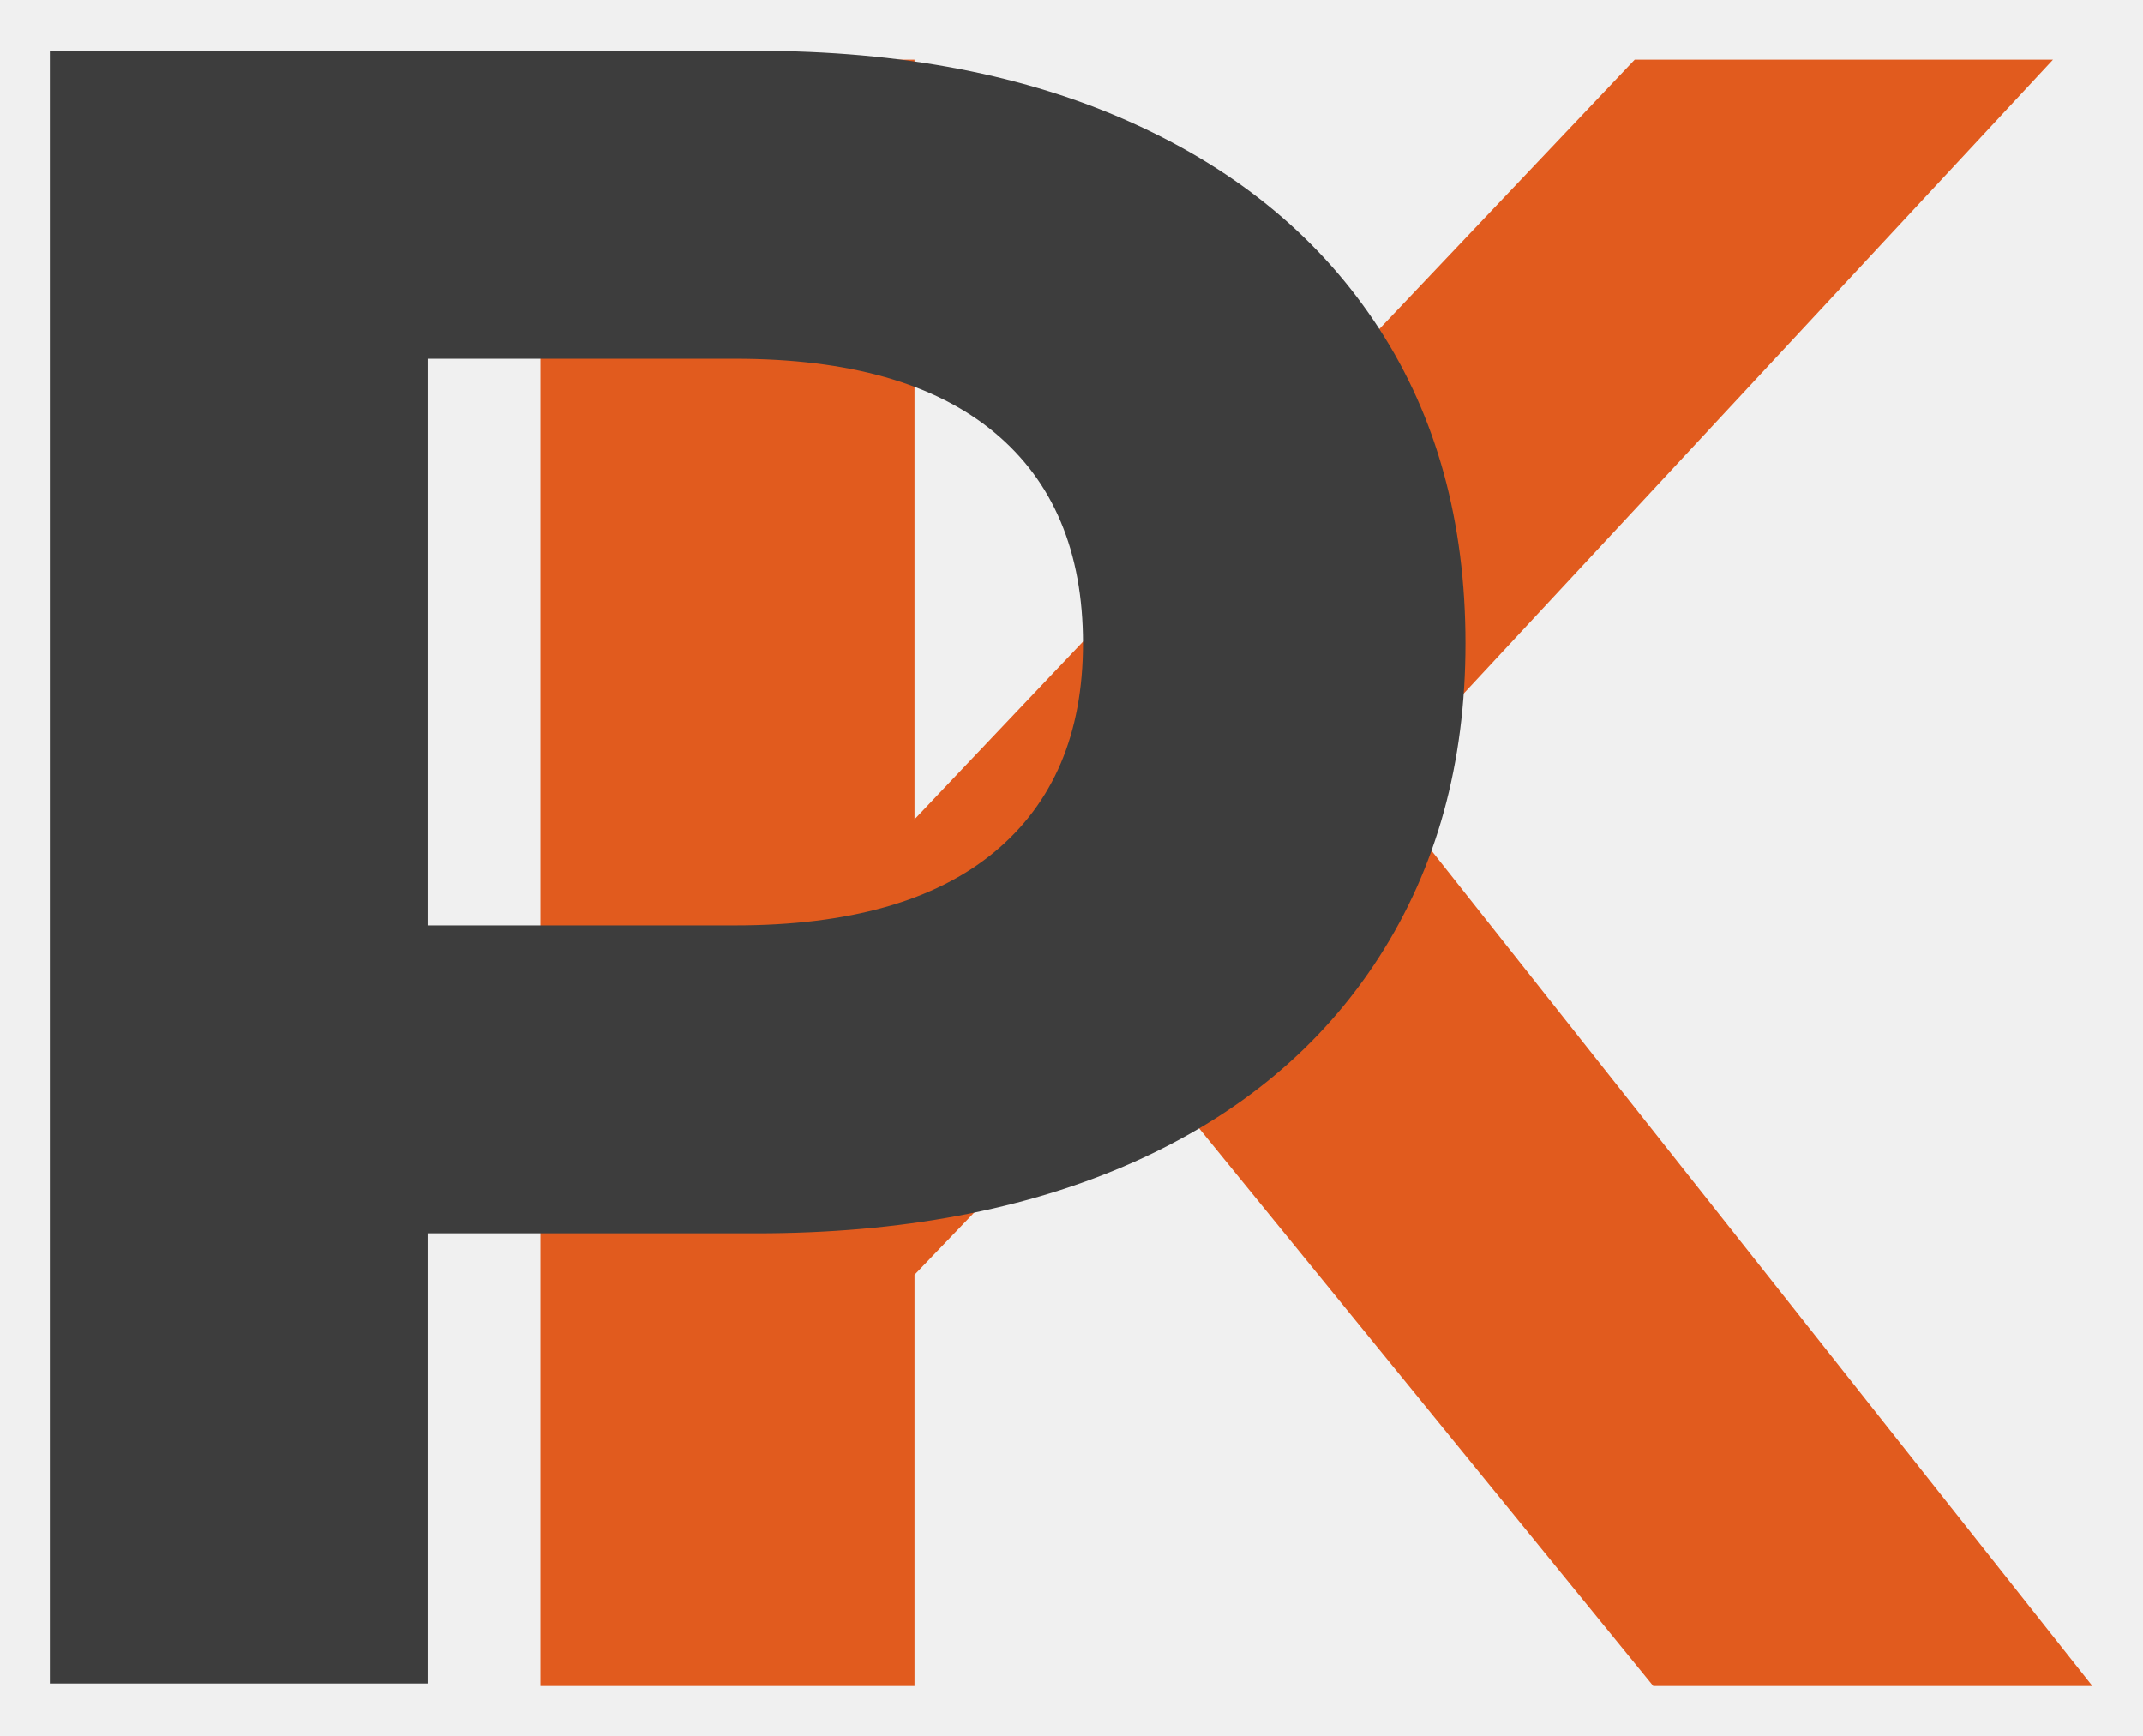
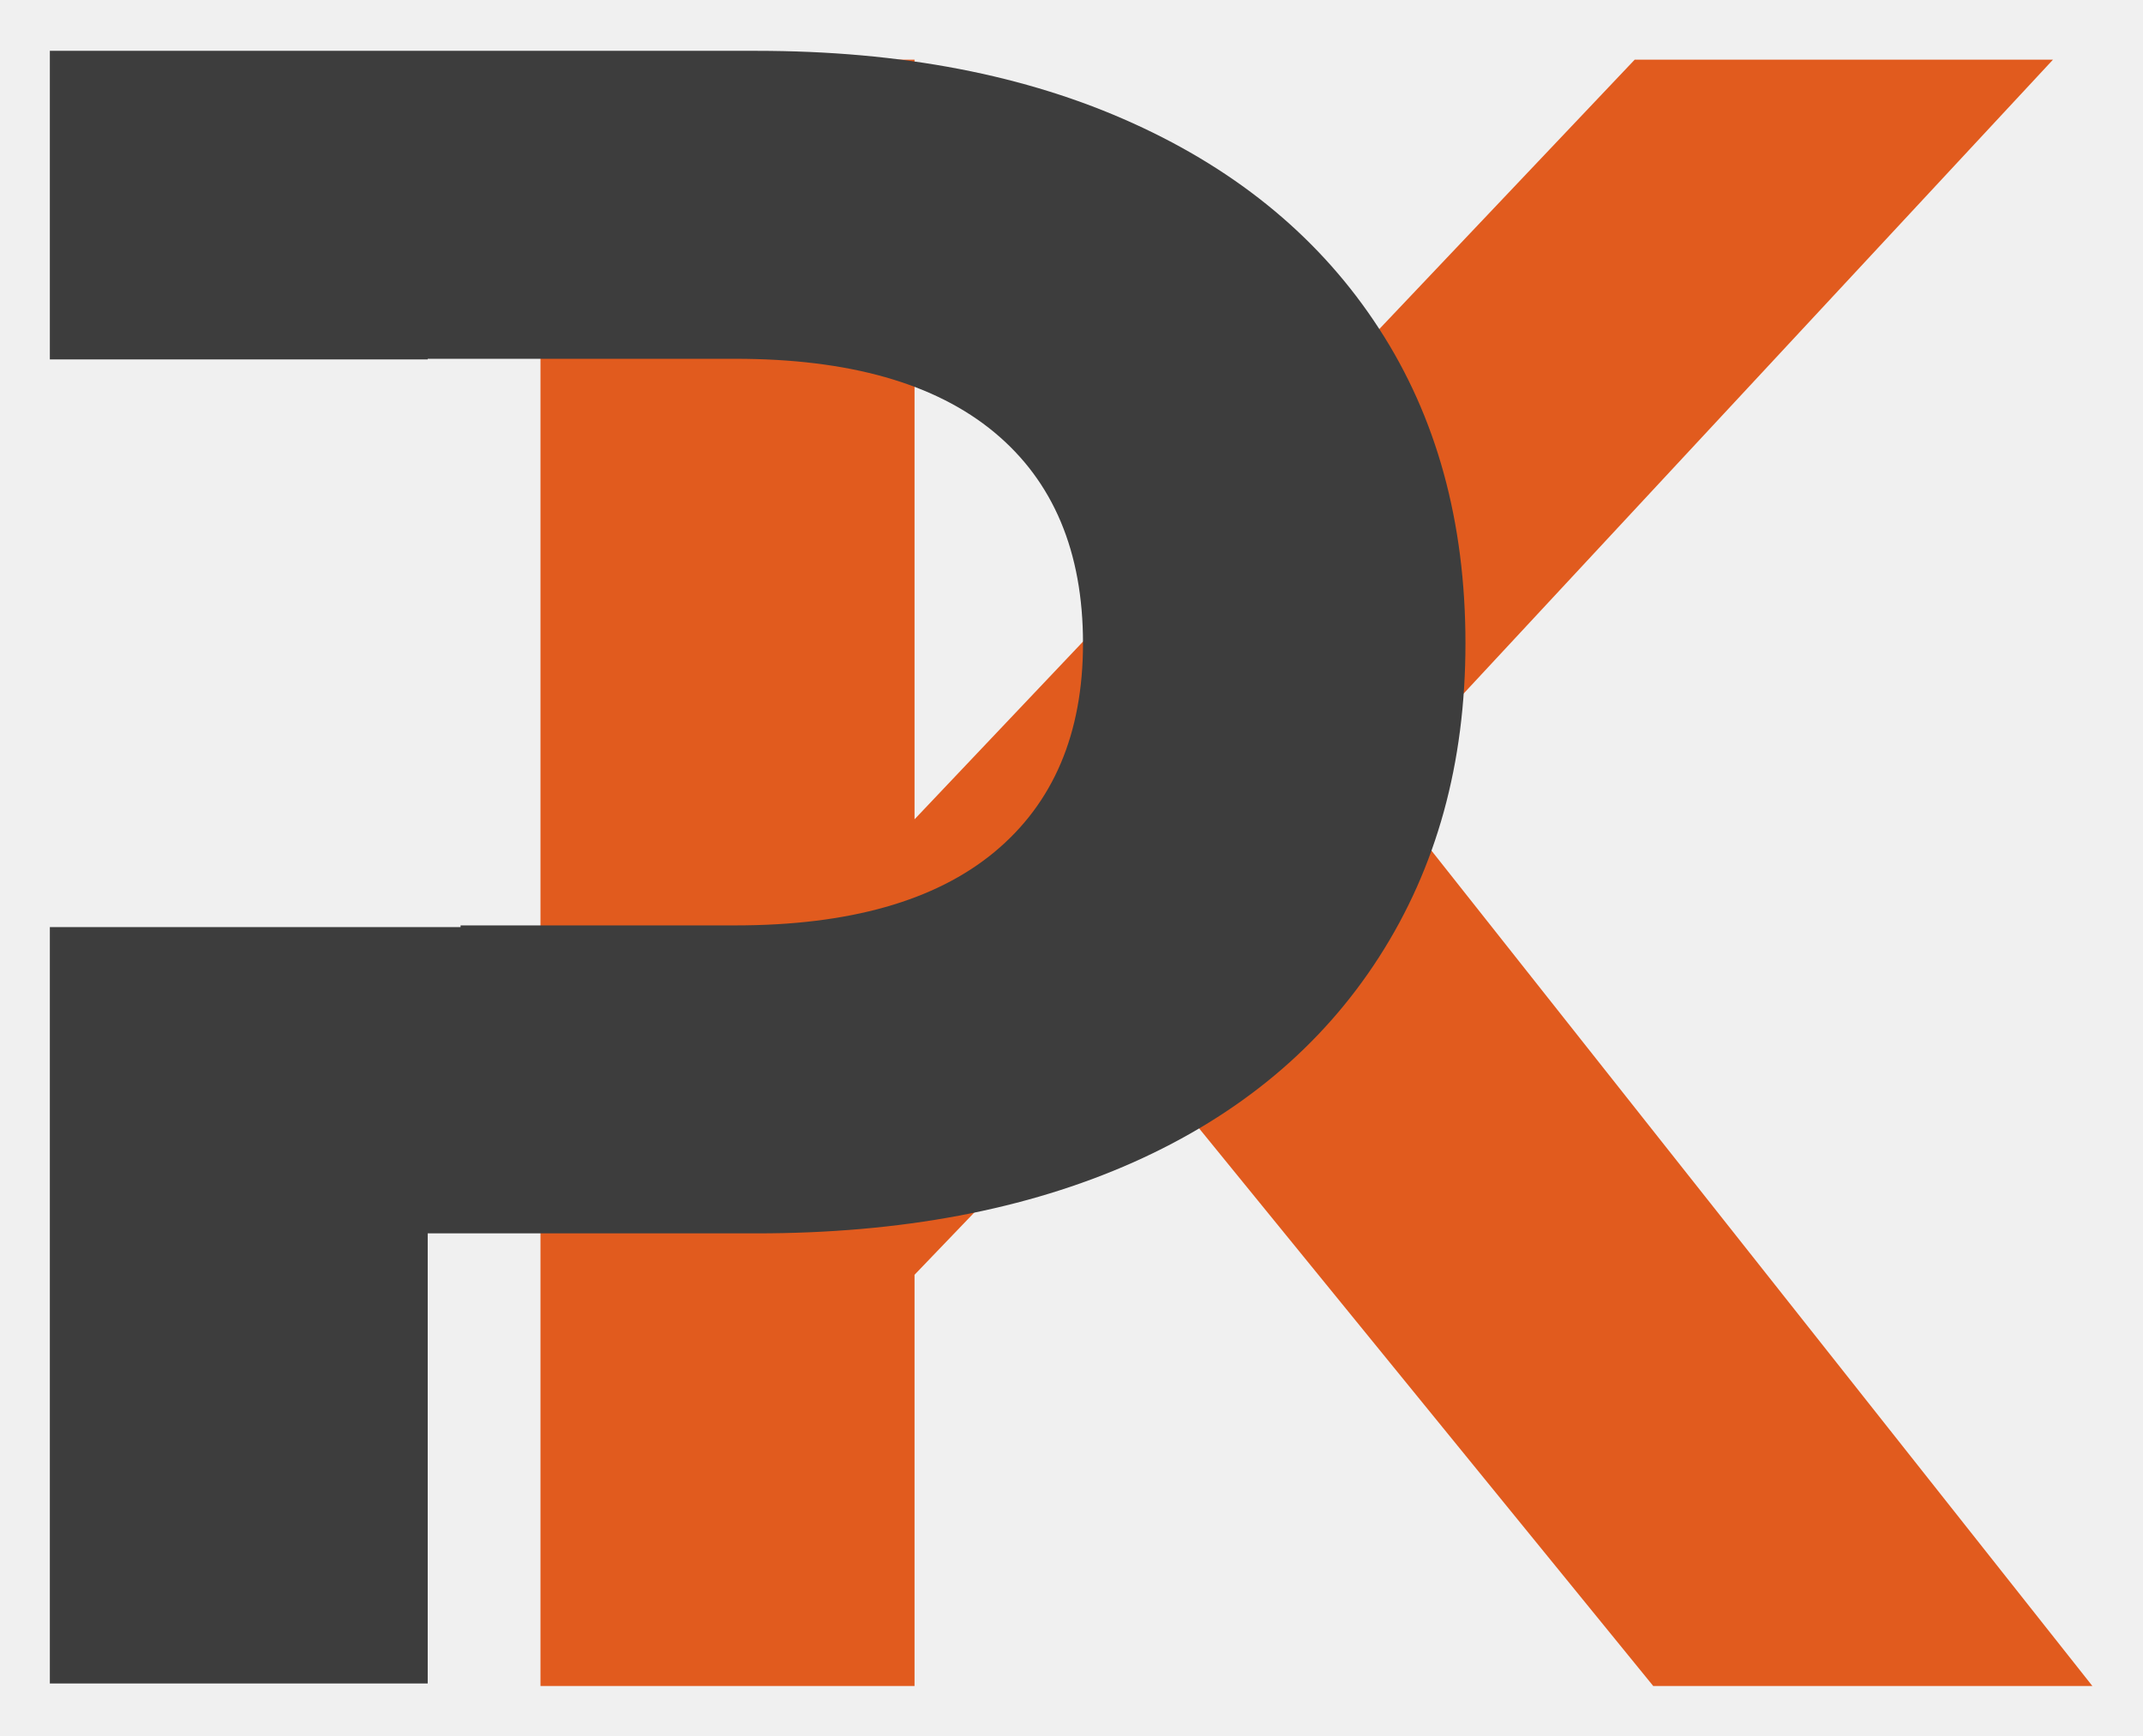
<svg xmlns="http://www.w3.org/2000/svg" xmlns:xlink="http://www.w3.org/1999/xlink" viewBox="123.24 134.69 131.68 106.64" width="131.68" height="106.64">
  <defs>
    <g>
      <g id="glyph-0-0">
        <path d="M 48.25 -39.25 L 34.828 -25.266 L 34.828 0 L 11.844 0 L 11.844 -99.922 L 34.828 -99.922 L 34.828 -53.25 L 79.078 -99.922 L 104.781 -99.922 L 63.375 -55.391 L 107.203 0 L 80.219 0 Z M 48.25 -39.25 " />
      </g>
      <g id="glyph-1-0">
        <path d="M 55.312 -100.312 C 64.195 -100.312 71.91 -98.828 78.453 -95.859 C 84.992 -92.898 90.031 -88.695 93.562 -83.25 C 97.102 -77.812 98.875 -71.363 98.875 -63.906 C 98.875 -56.551 97.102 -50.125 93.562 -44.625 C 90.031 -39.133 84.992 -34.93 78.453 -32.016 C 71.91 -29.109 64.195 -27.656 55.312 -27.656 L 35.109 -27.656 L 35.109 0 L 11.891 0 L 11.891 -100.312 Z M 54.016 -46.578 C 60.992 -46.578 66.297 -48.078 69.922 -51.078 C 73.555 -54.086 75.375 -58.363 75.375 -63.906 C 75.375 -69.539 73.555 -73.863 69.922 -76.875 C 66.297 -79.883 60.992 -81.391 54.016 -81.391 L 35.109 -81.391 L 35.109 -46.578 Z M 54.016 -46.578 " />
      </g>
      <g id="glyph-2-0">
        <path d="M 0.578 0 L 0.578 -7.094 L 2.766 -7.094 C 3.504 -7.094 4.066 -6.926 4.453 -6.594 C 4.836 -6.27 5.031 -5.789 5.031 -5.156 C 5.031 -4.789 4.945 -4.477 4.781 -4.219 C 4.625 -3.957 4.41 -3.77 4.141 -3.656 C 4.453 -3.562 4.695 -3.375 4.875 -3.094 C 5.051 -2.82 5.141 -2.488 5.141 -2.094 C 5.141 -1.395 4.945 -0.867 4.562 -0.516 C 4.188 -0.172 3.641 0 2.922 0 Z M 2 -3.094 L 2 -1.188 L 2.922 -1.188 C 3.18 -1.188 3.375 -1.266 3.5 -1.422 C 3.633 -1.586 3.703 -1.816 3.703 -2.109 C 3.703 -2.742 3.473 -3.07 3.016 -3.094 Z M 2 -4.125 L 2.75 -4.125 C 3.312 -4.125 3.594 -4.414 3.594 -5 C 3.594 -5.32 3.523 -5.551 3.391 -5.688 C 3.266 -5.832 3.055 -5.906 2.766 -5.906 L 2 -5.906 Z M 2 -4.125 " />
      </g>
      <g id="glyph-2-1">
        <path d="M 2.703 -3.906 L 3.781 -7.094 L 5.344 -7.094 L 3.438 -2.578 L 3.438 0 L 1.984 0 L 1.984 -2.578 L 0.078 -7.094 L 1.641 -7.094 Z M 2.703 -3.906 " />
      </g>
      <g id="glyph-2-2">
        <path d="M 5.391 -0.797 C 5.117 -0.504 4.781 -0.281 4.375 -0.125 C 3.977 0.02 3.539 0.094 3.062 0.094 C 2.25 0.094 1.613 -0.156 1.156 -0.656 C 0.707 -1.164 0.477 -1.898 0.469 -2.859 L 0.469 -4.141 C 0.469 -5.117 0.68 -5.875 1.109 -6.406 C 1.535 -6.938 2.156 -7.203 2.969 -7.203 C 3.738 -7.203 4.316 -7.008 4.703 -6.625 C 5.098 -6.25 5.328 -5.656 5.391 -4.844 L 4 -4.844 C 3.957 -5.289 3.863 -5.594 3.719 -5.75 C 3.57 -5.914 3.336 -6 3.016 -6 C 2.629 -6 2.348 -5.859 2.172 -5.578 C 1.992 -5.297 1.906 -4.848 1.906 -4.234 L 1.906 -2.938 C 1.906 -2.289 2 -1.82 2.188 -1.531 C 2.383 -1.238 2.703 -1.094 3.141 -1.094 C 3.422 -1.094 3.648 -1.148 3.828 -1.266 L 3.953 -1.344 L 3.953 -2.656 L 2.953 -2.656 L 2.953 -3.734 L 5.391 -3.734 Z M 5.391 -0.797 " />
      </g>
      <g id="glyph-2-3">
</g>
      <g id="glyph-2-4">
        <path d="M 0.344 -1.906 C 0.344 -2.238 0.414 -2.539 0.562 -2.812 C 0.719 -3.094 1.004 -3.398 1.422 -3.734 C 1.242 -4.016 1.102 -4.281 1 -4.531 C 0.895 -4.789 0.844 -5.055 0.844 -5.328 C 0.844 -5.879 1 -6.328 1.312 -6.672 C 1.625 -7.023 2.035 -7.203 2.547 -7.203 C 3.016 -7.203 3.398 -7.039 3.703 -6.719 C 4.004 -6.395 4.156 -6 4.156 -5.531 C 4.156 -4.914 3.895 -4.406 3.375 -4 L 2.984 -3.672 L 3.891 -2.406 C 4.004 -2.738 4.062 -3.098 4.062 -3.484 L 5.234 -3.484 C 5.234 -2.566 5.051 -1.832 4.688 -1.281 L 5.609 0 L 4.047 0 L 3.781 -0.375 C 3.363 -0.062 2.879 0.094 2.328 0.094 C 1.734 0.094 1.254 -0.086 0.891 -0.453 C 0.523 -0.816 0.344 -1.301 0.344 -1.906 Z M 2.406 -1.047 C 2.656 -1.047 2.895 -1.129 3.125 -1.297 L 2.016 -2.875 L 1.984 -2.859 C 1.816 -2.609 1.734 -2.32 1.734 -2 C 1.734 -1.719 1.797 -1.488 1.922 -1.312 C 2.055 -1.133 2.219 -1.047 2.406 -1.047 Z M 2.078 -5.344 C 2.078 -5.113 2.188 -4.832 2.406 -4.5 L 2.641 -4.672 C 2.773 -4.773 2.867 -4.883 2.922 -5 C 2.984 -5.113 3.016 -5.266 3.016 -5.453 C 3.016 -5.617 2.969 -5.758 2.875 -5.875 C 2.781 -5.988 2.672 -6.047 2.547 -6.047 C 2.398 -6.047 2.285 -5.984 2.203 -5.859 C 2.117 -5.734 2.078 -5.562 2.078 -5.344 Z M 2.078 -5.344 " />
      </g>
      <g id="glyph-2-5">
        <path d="M 4.234 -2.891 L 2 -2.891 L 2 0 L 0.578 0 L 0.578 -7.094 L 4.5 -7.094 L 4.5 -5.906 L 2 -5.906 L 2 -4.078 L 4.234 -4.078 Z M 4.234 -2.891 " />
      </g>
      <g id="glyph-2-6">
        <path d="M 3.953 -1.453 L 2 -1.453 L 1.625 0 L 0.109 0 L 2.328 -7.094 L 3.641 -7.094 L 5.875 0 L 4.344 0 Z M 2.312 -2.641 L 3.641 -2.641 L 2.984 -5.172 Z M 2.312 -2.641 " />
      </g>
      <g id="glyph-2-7">
        <path d="M 3.562 -1.859 C 3.562 -2.148 3.488 -2.367 3.344 -2.516 C 3.195 -2.66 2.93 -2.816 2.547 -2.984 C 1.828 -3.254 1.312 -3.566 1 -3.922 C 0.688 -4.285 0.531 -4.719 0.531 -5.219 C 0.531 -5.812 0.742 -6.289 1.172 -6.656 C 1.598 -7.02 2.133 -7.203 2.781 -7.203 C 3.219 -7.203 3.609 -7.109 3.953 -6.922 C 4.297 -6.734 4.555 -6.473 4.734 -6.141 C 4.922 -5.805 5.016 -5.426 5.016 -5 L 3.594 -5 C 3.594 -5.332 3.52 -5.582 3.375 -5.75 C 3.227 -5.926 3.023 -6.016 2.766 -6.016 C 2.516 -6.016 2.316 -5.941 2.172 -5.797 C 2.035 -5.648 1.969 -5.453 1.969 -5.203 C 1.969 -5.004 2.047 -4.828 2.203 -4.672 C 2.359 -4.516 2.633 -4.352 3.031 -4.188 C 3.727 -3.938 4.234 -3.629 4.547 -3.266 C 4.859 -2.898 5.016 -2.438 5.016 -1.875 C 5.016 -1.258 4.816 -0.773 4.422 -0.422 C 4.023 -0.078 3.488 0.094 2.812 0.094 C 2.352 0.094 1.938 0 1.562 -0.188 C 1.188 -0.375 0.891 -0.641 0.672 -0.984 C 0.461 -1.336 0.359 -1.754 0.359 -2.234 L 1.797 -2.234 C 1.797 -1.828 1.875 -1.531 2.031 -1.344 C 2.195 -1.156 2.457 -1.062 2.812 -1.062 C 3.312 -1.062 3.562 -1.328 3.562 -1.859 Z M 3.562 -1.859 " />
      </g>
      <g id="glyph-2-8">
        <path d="M 5.172 -5.906 L 3.406 -5.906 L 3.406 0 L 1.969 0 L 1.969 -5.906 L 0.25 -5.906 L 0.25 -7.094 L 5.172 -7.094 Z M 5.172 -5.906 " />
      </g>
      <g id="glyph-2-9">
        <path d="M 2.062 0 L 0.641 0 L 0.641 -7.094 L 2.062 -7.094 Z M 2.062 0 " />
      </g>
      <g id="glyph-2-10">
        <path d="M 5.547 0 L 4.125 0 L 4.125 -3.031 L 2 -3.031 L 2 0 L 0.578 0 L 0.578 -7.094 L 2 -7.094 L 2 -4.234 L 4.125 -4.234 L 4.125 -7.094 L 5.547 -7.094 Z M 5.547 0 " />
      </g>
      <g id="glyph-2-11">
        <path d="M 4.234 -3.078 L 2 -3.078 L 2 -1.188 L 4.641 -1.188 L 4.641 0 L 0.578 0 L 0.578 -7.094 L 4.641 -7.094 L 4.641 -5.906 L 2 -5.906 L 2 -4.234 L 4.234 -4.234 Z M 4.234 -3.078 " />
      </g>
      <g id="glyph-2-12">
        <path d="M 2.719 -2.594 L 2.016 -2.594 L 2.016 0 L 0.578 0 L 0.578 -7.094 L 2.859 -7.094 C 3.578 -7.094 4.129 -6.906 4.516 -6.531 C 4.91 -6.164 5.109 -5.641 5.109 -4.953 C 5.109 -4.016 4.766 -3.352 4.078 -2.969 L 5.328 -0.062 L 5.328 0 L 3.781 0 Z M 2.016 -3.781 L 2.828 -3.781 C 3.109 -3.781 3.32 -3.875 3.469 -4.062 C 3.613 -4.258 3.688 -4.52 3.688 -4.844 C 3.688 -5.551 3.406 -5.906 2.844 -5.906 L 2.016 -5.906 Z M 2.016 -3.781 " />
      </g>
      <g id="glyph-2-13">
        <path d="M 2.875 -1.953 L 4.078 -7.094 L 5.672 -7.094 L 3.625 0 L 2.141 0 L 0.109 -7.094 L 1.688 -7.094 Z M 2.875 -1.953 " />
      </g>
      <g id="glyph-2-14">
        <path d="M 5.375 -2.359 C 5.344 -1.555 5.117 -0.945 4.703 -0.531 C 4.285 -0.113 3.691 0.094 2.922 0.094 C 2.117 0.094 1.504 -0.164 1.078 -0.688 C 0.648 -1.219 0.438 -1.973 0.438 -2.953 L 0.438 -4.156 C 0.438 -5.125 0.656 -5.875 1.094 -6.406 C 1.539 -6.938 2.156 -7.203 2.938 -7.203 C 3.719 -7.203 4.305 -6.984 4.703 -6.547 C 5.109 -6.117 5.336 -5.5 5.391 -4.688 L 3.953 -4.688 C 3.941 -5.188 3.863 -5.531 3.719 -5.719 C 3.582 -5.906 3.32 -6 2.938 -6 C 2.562 -6 2.289 -5.863 2.125 -5.594 C 1.969 -5.332 1.883 -4.895 1.875 -4.281 L 1.875 -2.938 C 1.875 -2.227 1.953 -1.742 2.109 -1.484 C 2.266 -1.223 2.535 -1.094 2.922 -1.094 C 3.297 -1.094 3.555 -1.18 3.703 -1.359 C 3.848 -1.547 3.93 -1.879 3.953 -2.359 Z M 5.375 -2.359 " />
      </g>
    </g>
    <clipPath id="clip-0">
      <rect x="0" y="0" width="109" height="175" />
    </clipPath>
    <g id="source-5" clip-path="url(#clip-0)">
      <g fill="#e15b1e" fill-opacity="1">
        <use xlink:href="#glyph-0-0" x="0.607" y="138.279" />
      </g>
    </g>
    <clipPath id="clip-1">
      <path clip-rule="nonzero" d="M 37.5 156.773 L 151.559 156.773 L 151.559 191.652 L 37.5 191.652 Z M 37.5 156.773 " />
    </clipPath>
    <clipPath id="clip-2">
      <path clip-rule="nonzero" d="M 0.5 0.773 L 114.559 0.773 L 114.559 35.652 L 0.5 35.652 Z M 0.5 0.773 " />
    </clipPath>
    <clipPath id="clip-3">
      <rect x="0" y="0" width="115" height="36" />
    </clipPath>
    <g id="source-8" clip-path="url(#clip-3)">
      <g clip-path="url(#clip-2)">

</g>
    </g>
+     <mask id="pk-cut" maskUnits="userSpaceOnUse" x="0" y="0" width="375" height="375">
+       <rect x="0" y="0" width="375" height="375" fill="#fff" />
+       <rect x="37.5" y="156.773" width="114.04" height="34.879" fill="#000" />
+     </mask>
  </defs>
-   <use xlink:href="#source-5" transform="matrix(1, 0, 0, 1, 144, 100)" />
-   <g fill="#3d3d3d" fill-opacity="1">
-     <use xlink:href="#glyph-1-0" x="114.412" y="238.125" />
-   </g>
-   <g clip-path="url(#clip-1)">
-     <use xlink:href="#source-8" transform="matrix(1, 0, 0, 1, 37, 156)" />
+   <g mask="url(#pk-cut)">
+     <use xlink:href="#source-5" transform="matrix(1, 0, 0, 1, 144, 100)" />
+     <g fill="#3d3d3d" fill-opacity="1">
+       <use xlink:href="#glyph-1-0" x="114.412" y="238.125" />
+     </g>
+     <g clip-path="url(#clip-1)">
+       <use xlink:href="#source-8" transform="matrix(1, 0, 0, 1, 37, 156)" />
+     </g>
  </g>
</svg>
